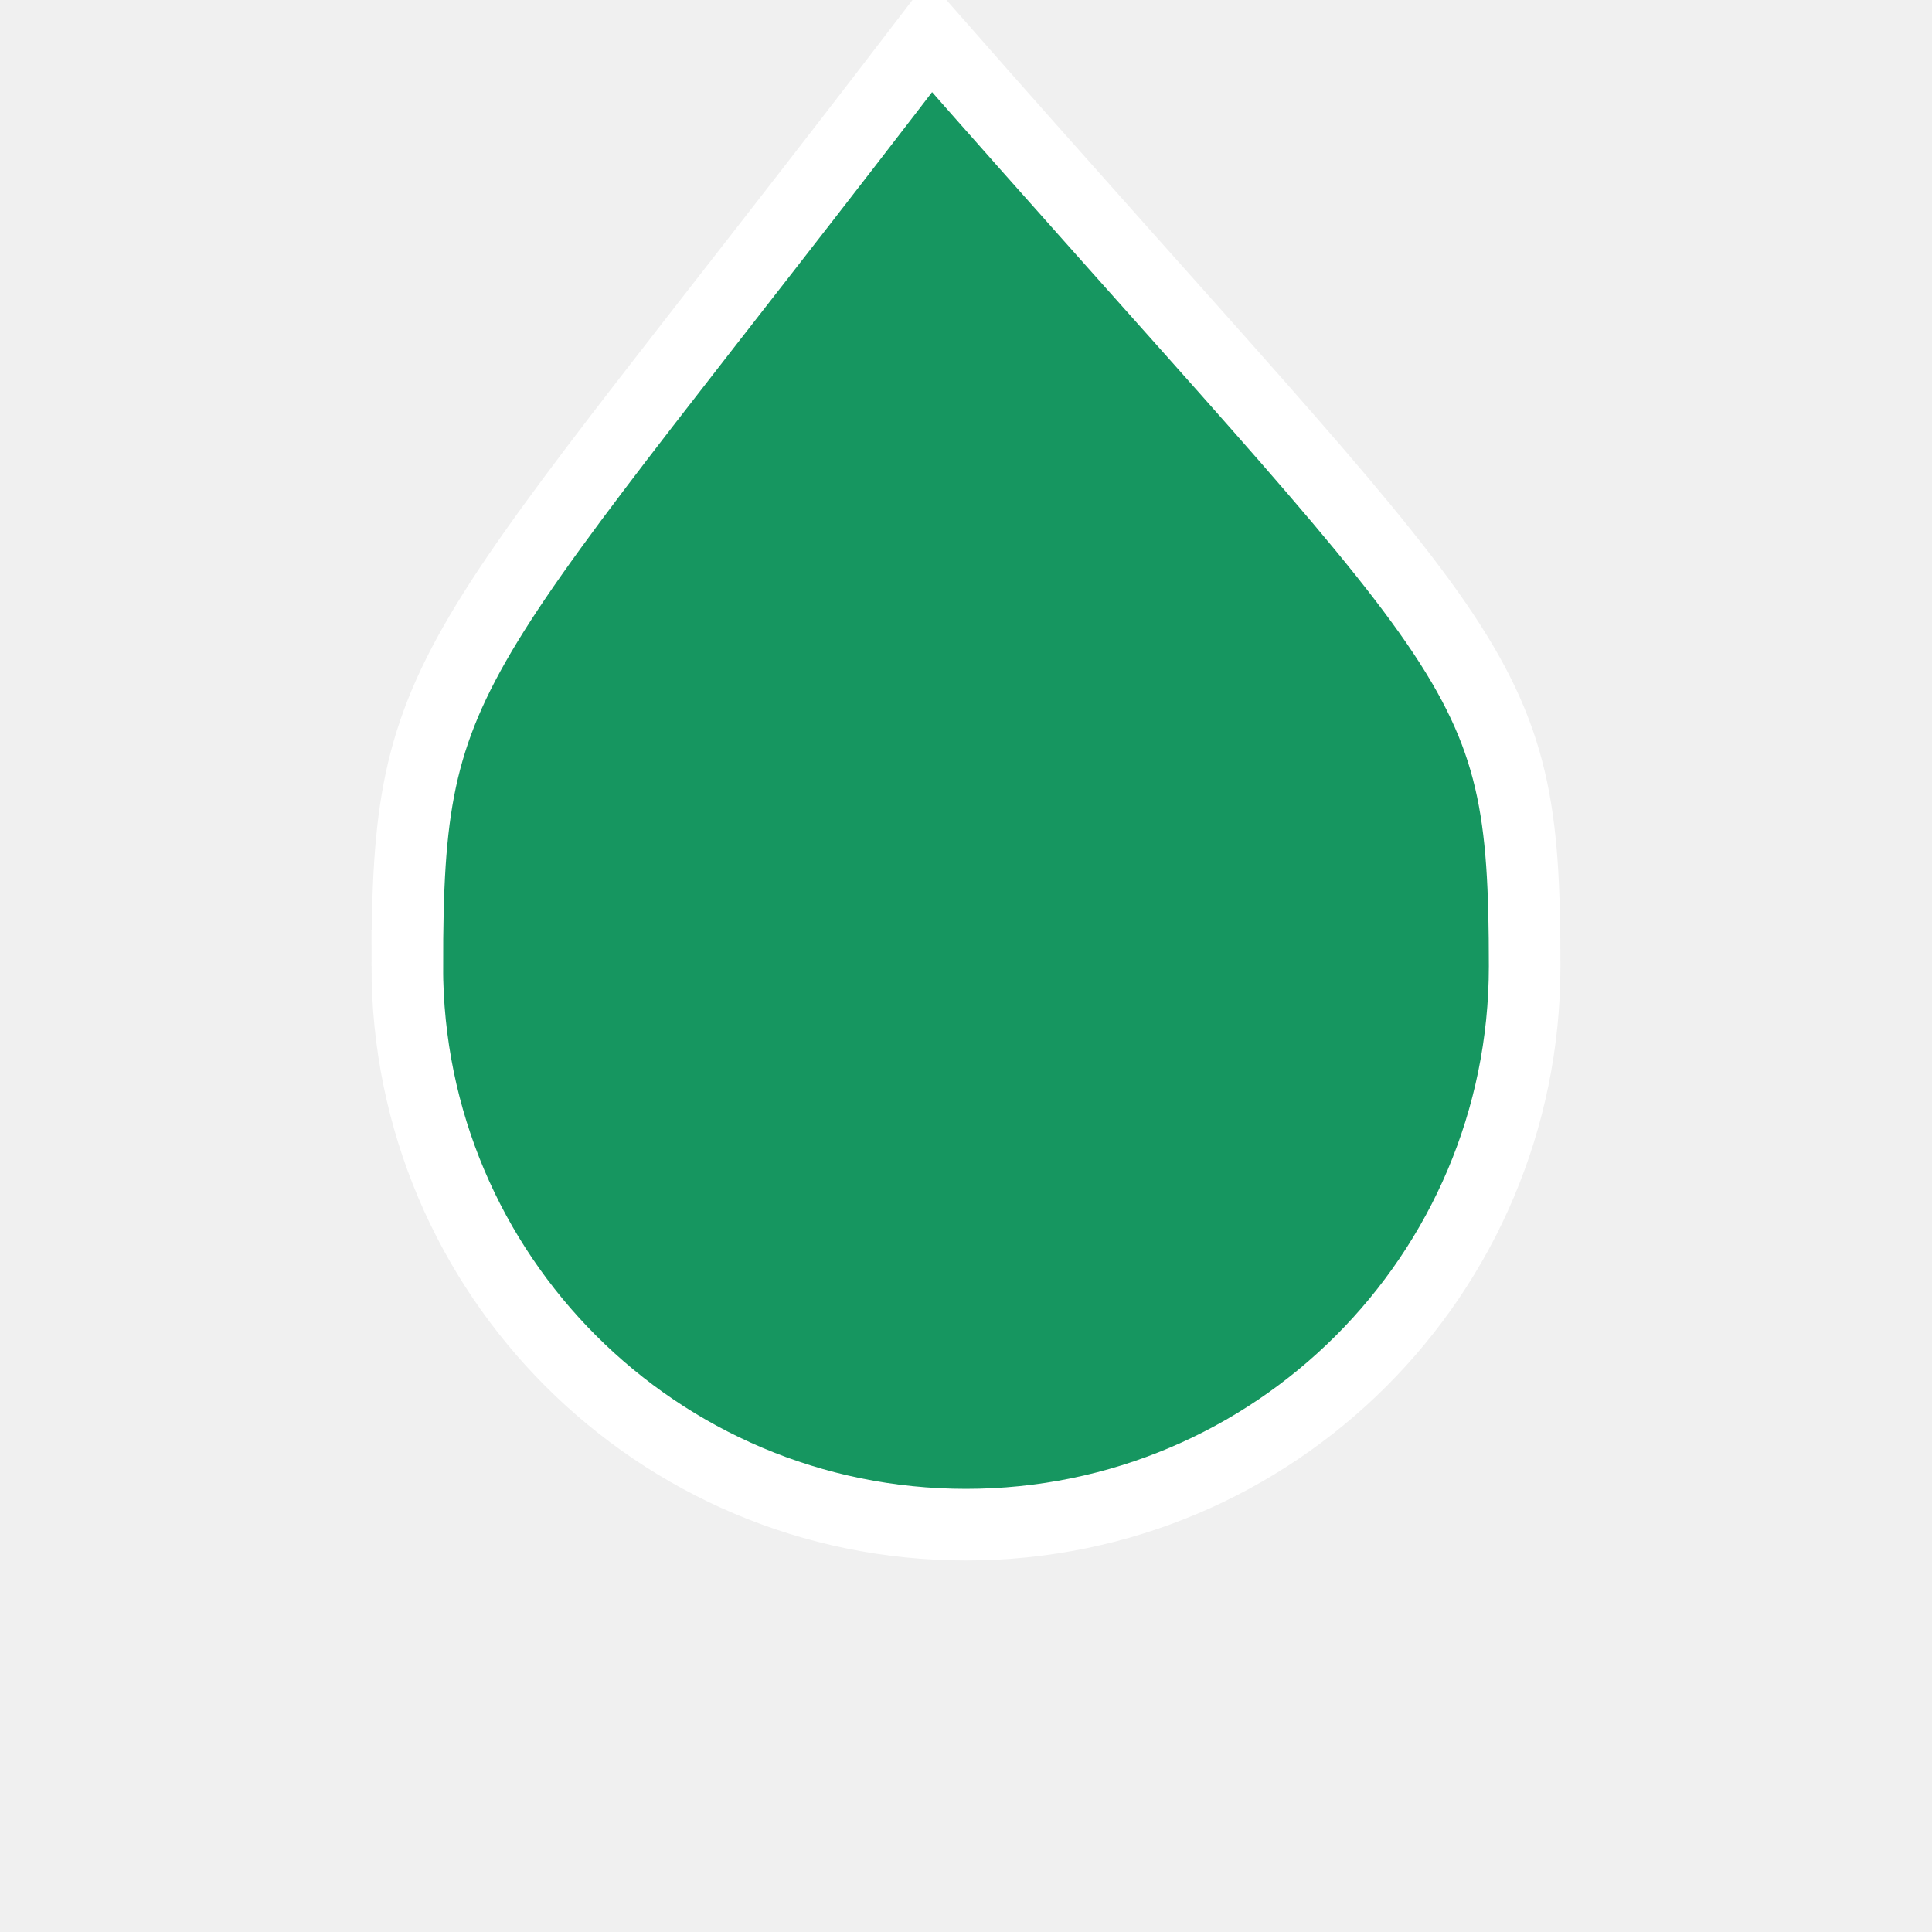
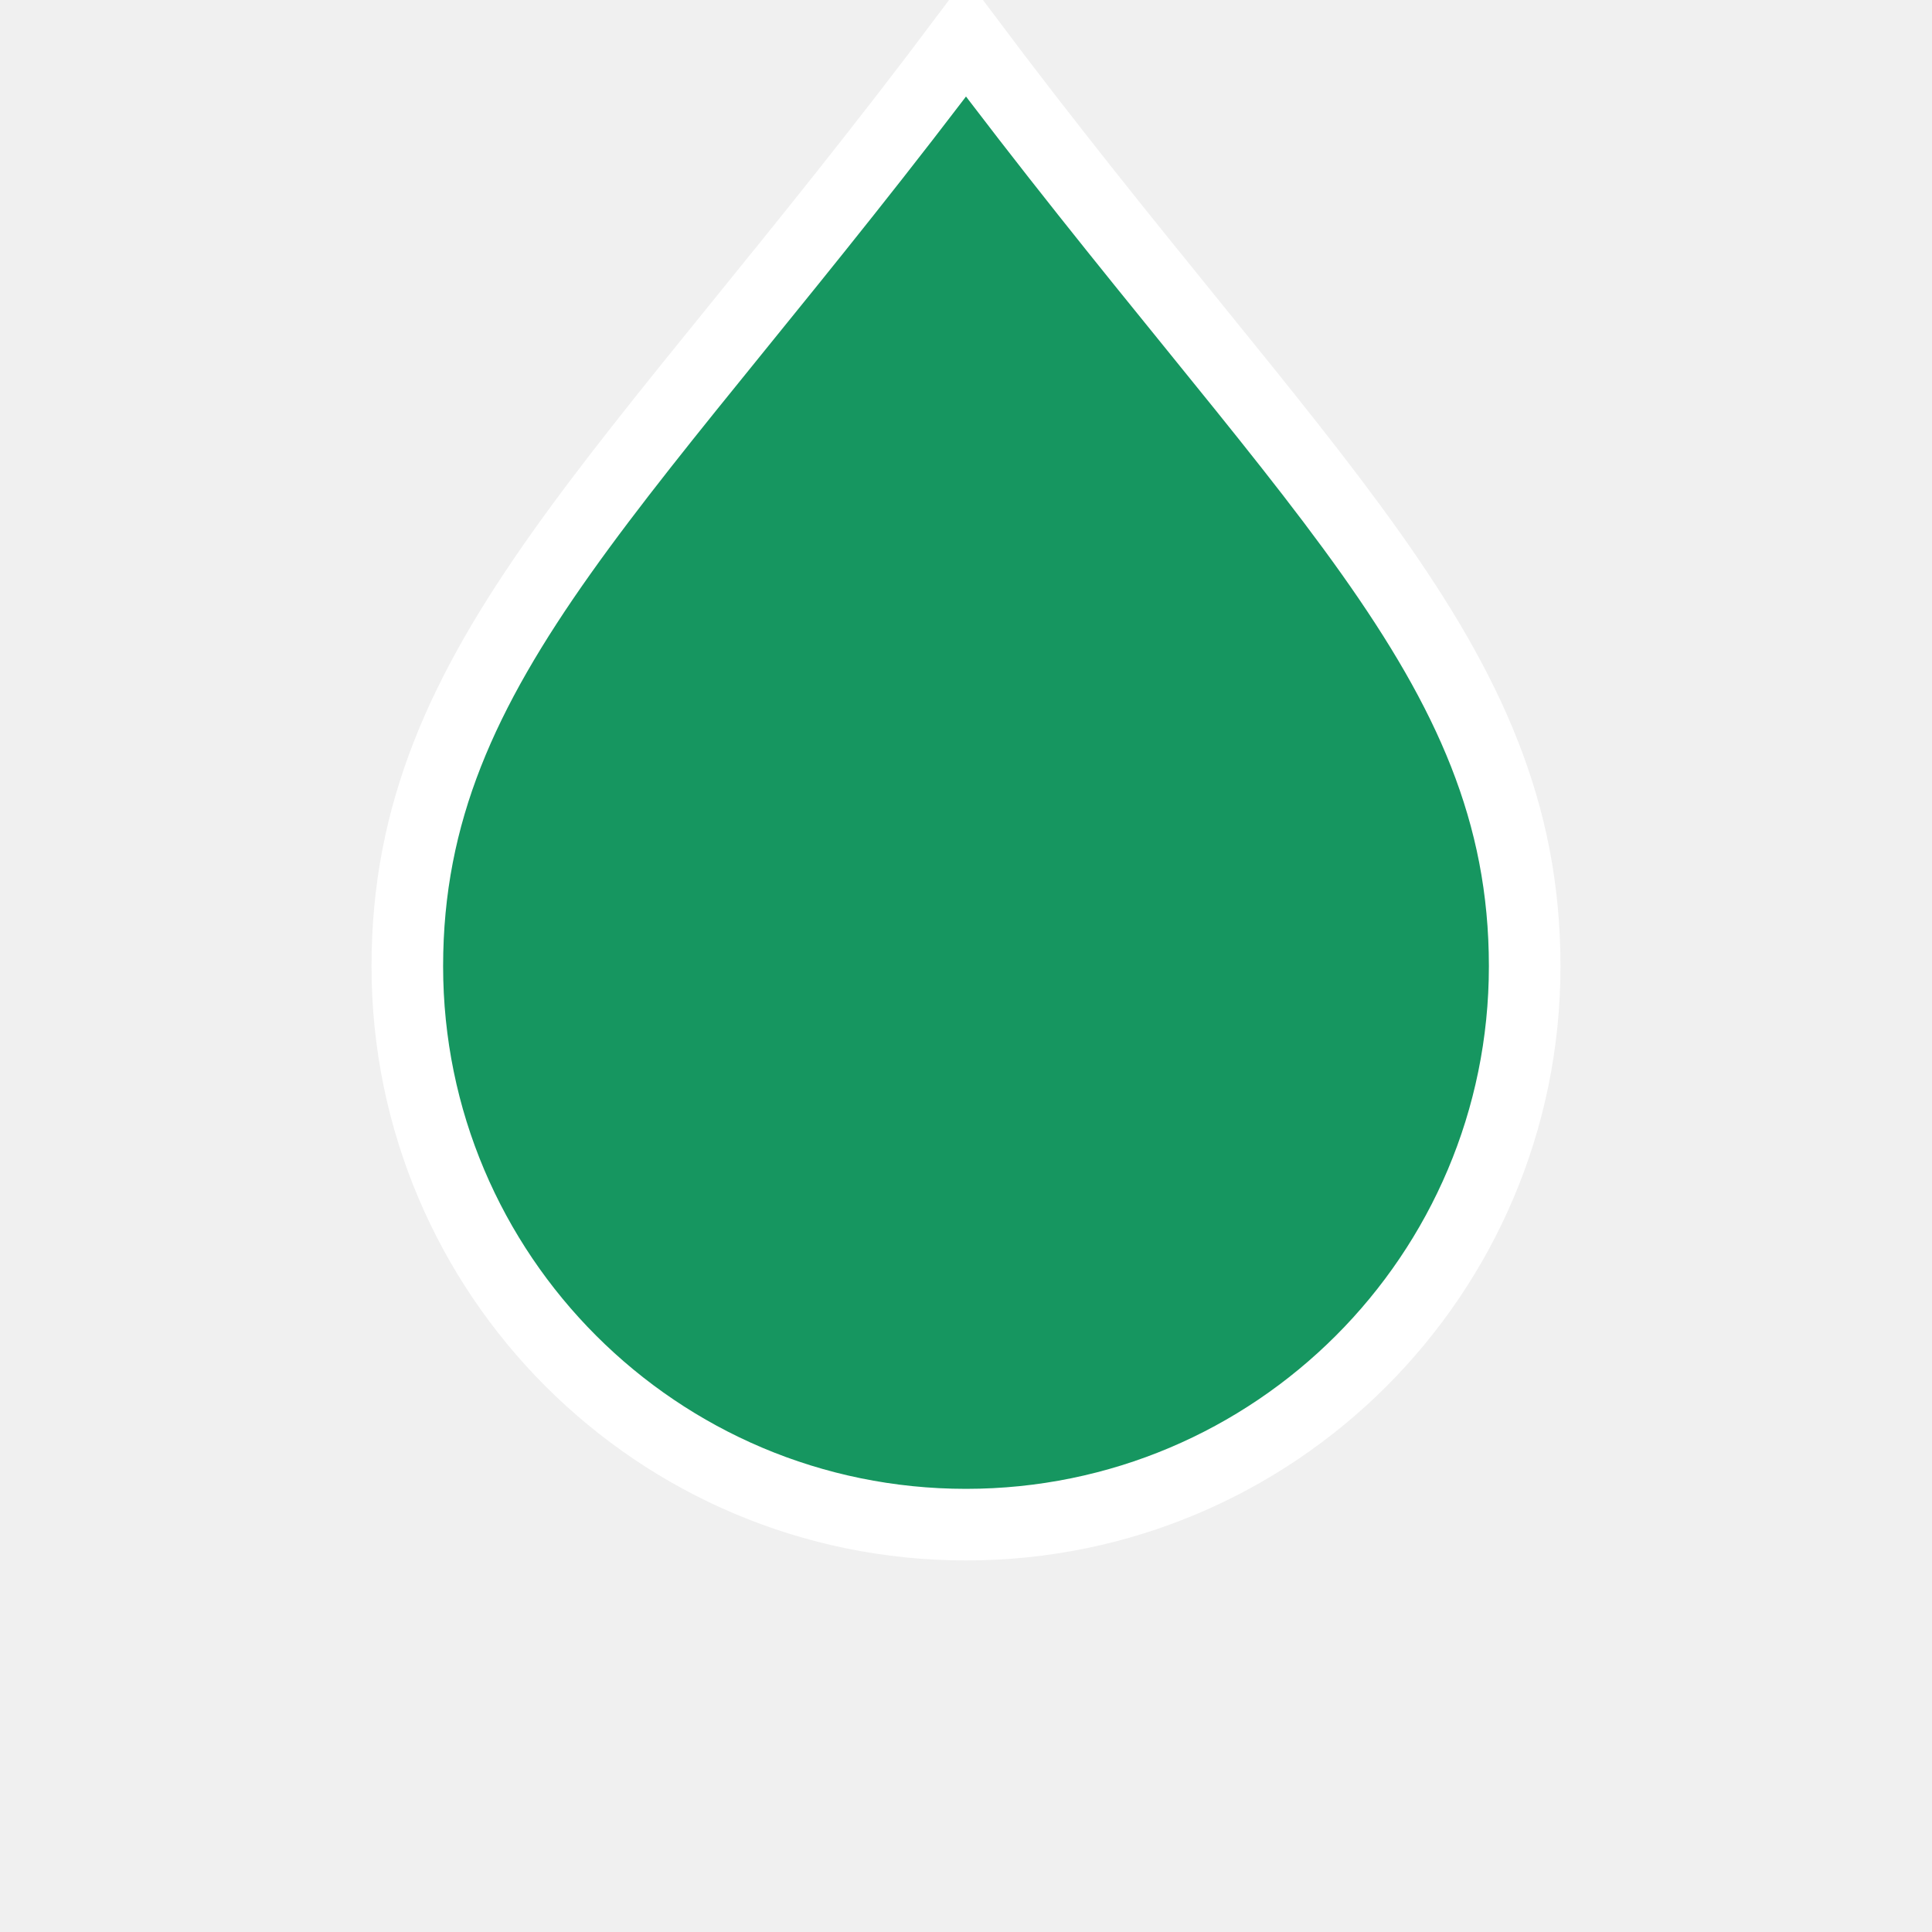
<svg xmlns="http://www.w3.org/2000/svg" width="52" height="52" id="svg1901" version="1.1">
  <defs id="defs1903" />
  <g id="layer1" transform="translate(0,-1000.362)">
-     <path style="fill:#169660;fill-opacity:1;stroke:#ffffff;stroke-width:1.927;stroke-linecap:square;stroke-miterlimit:4;stroke-opacity:1;stroke-dasharray:none" d="m 10.963,1026.368 c 0,-8.301 1.037,-8.006 14.073,-25.043 14.964,17.037 16,16.742 16,25.043 0,8.301 -6.732,15.03 -15.037,15.03 -8.305,0 -15.037,-6.729 -15.037,-15.03 z" id="path10139" />
+     <path style="fill:#169660;fill-opacity:1;stroke:#ffffff;stroke-width:1.927;stroke-linecap:square;stroke-miterlimit:4;stroke-opacity:1;stroke-dasharray:none" d="m 10.963,1026.368 c 0,-8.301 6.037,-13.006 15.037,-25.006 9,12 15.037,16.705 15.037,25.006 0,8.301 -6.732,15.03 -15.037,15.03 -8.305,0 -15.037,-6.729 -15.037,-15.03 z" id="path10139" />
  </g>
</svg>
